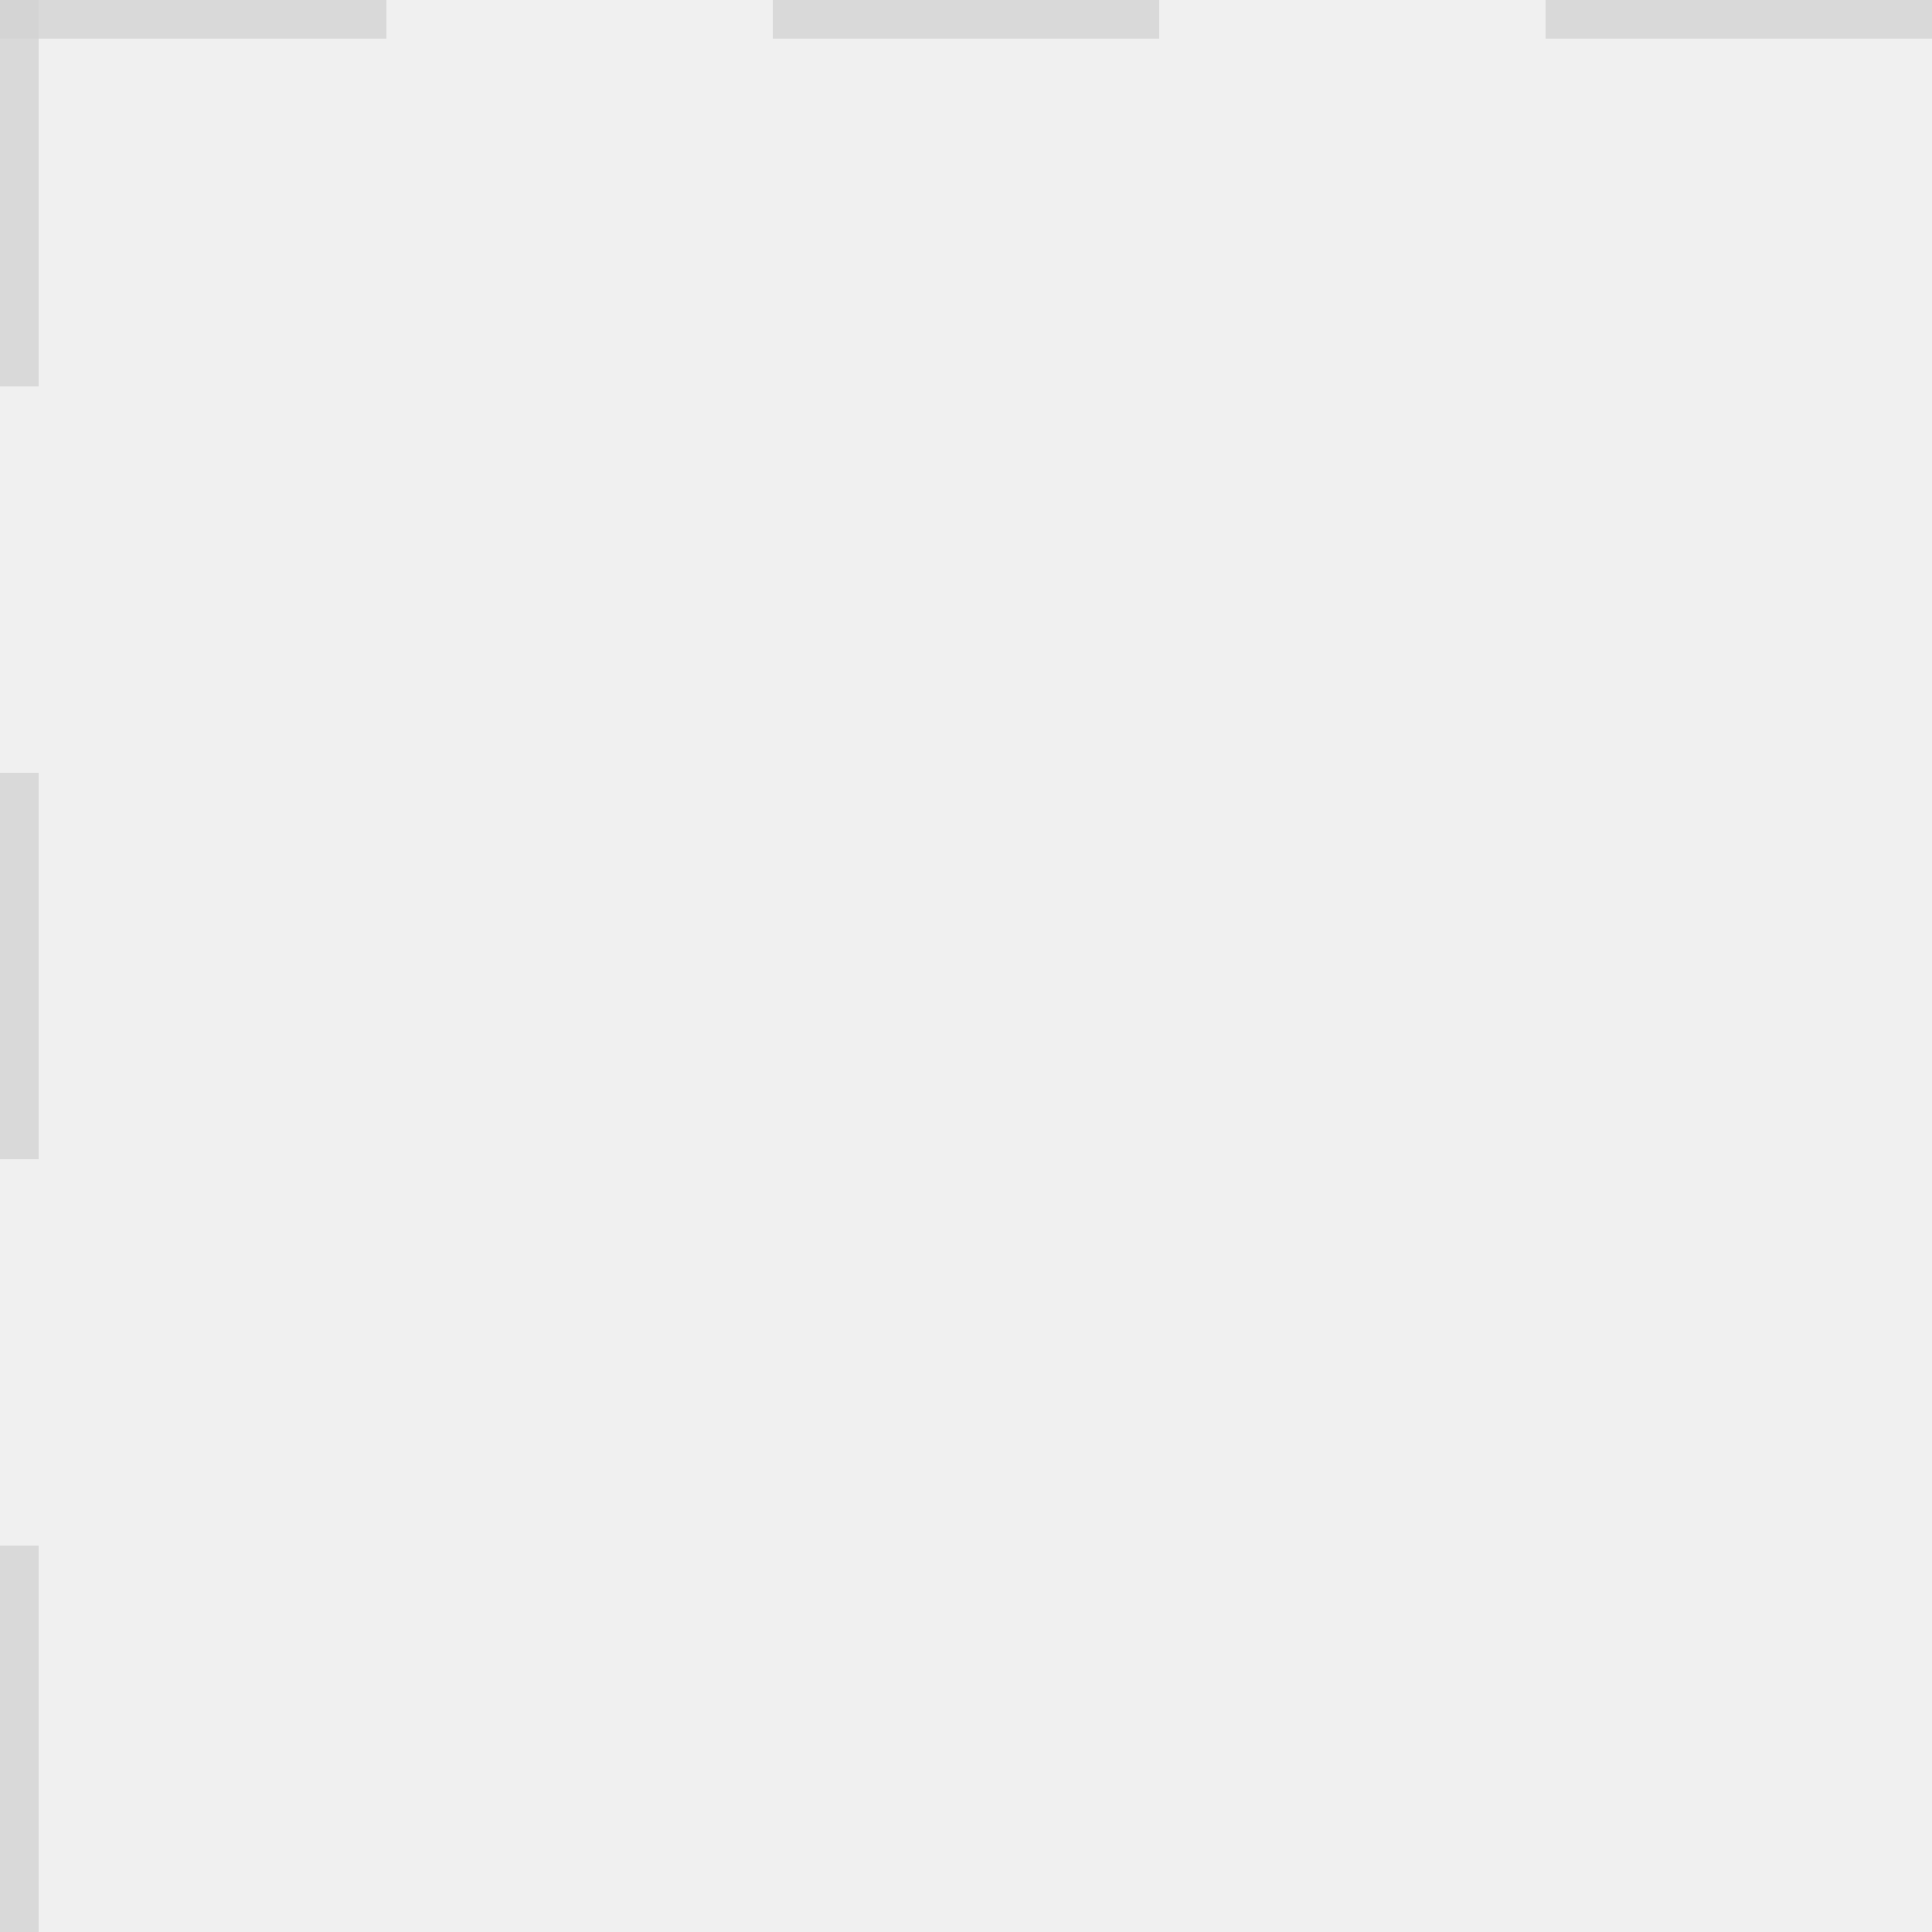
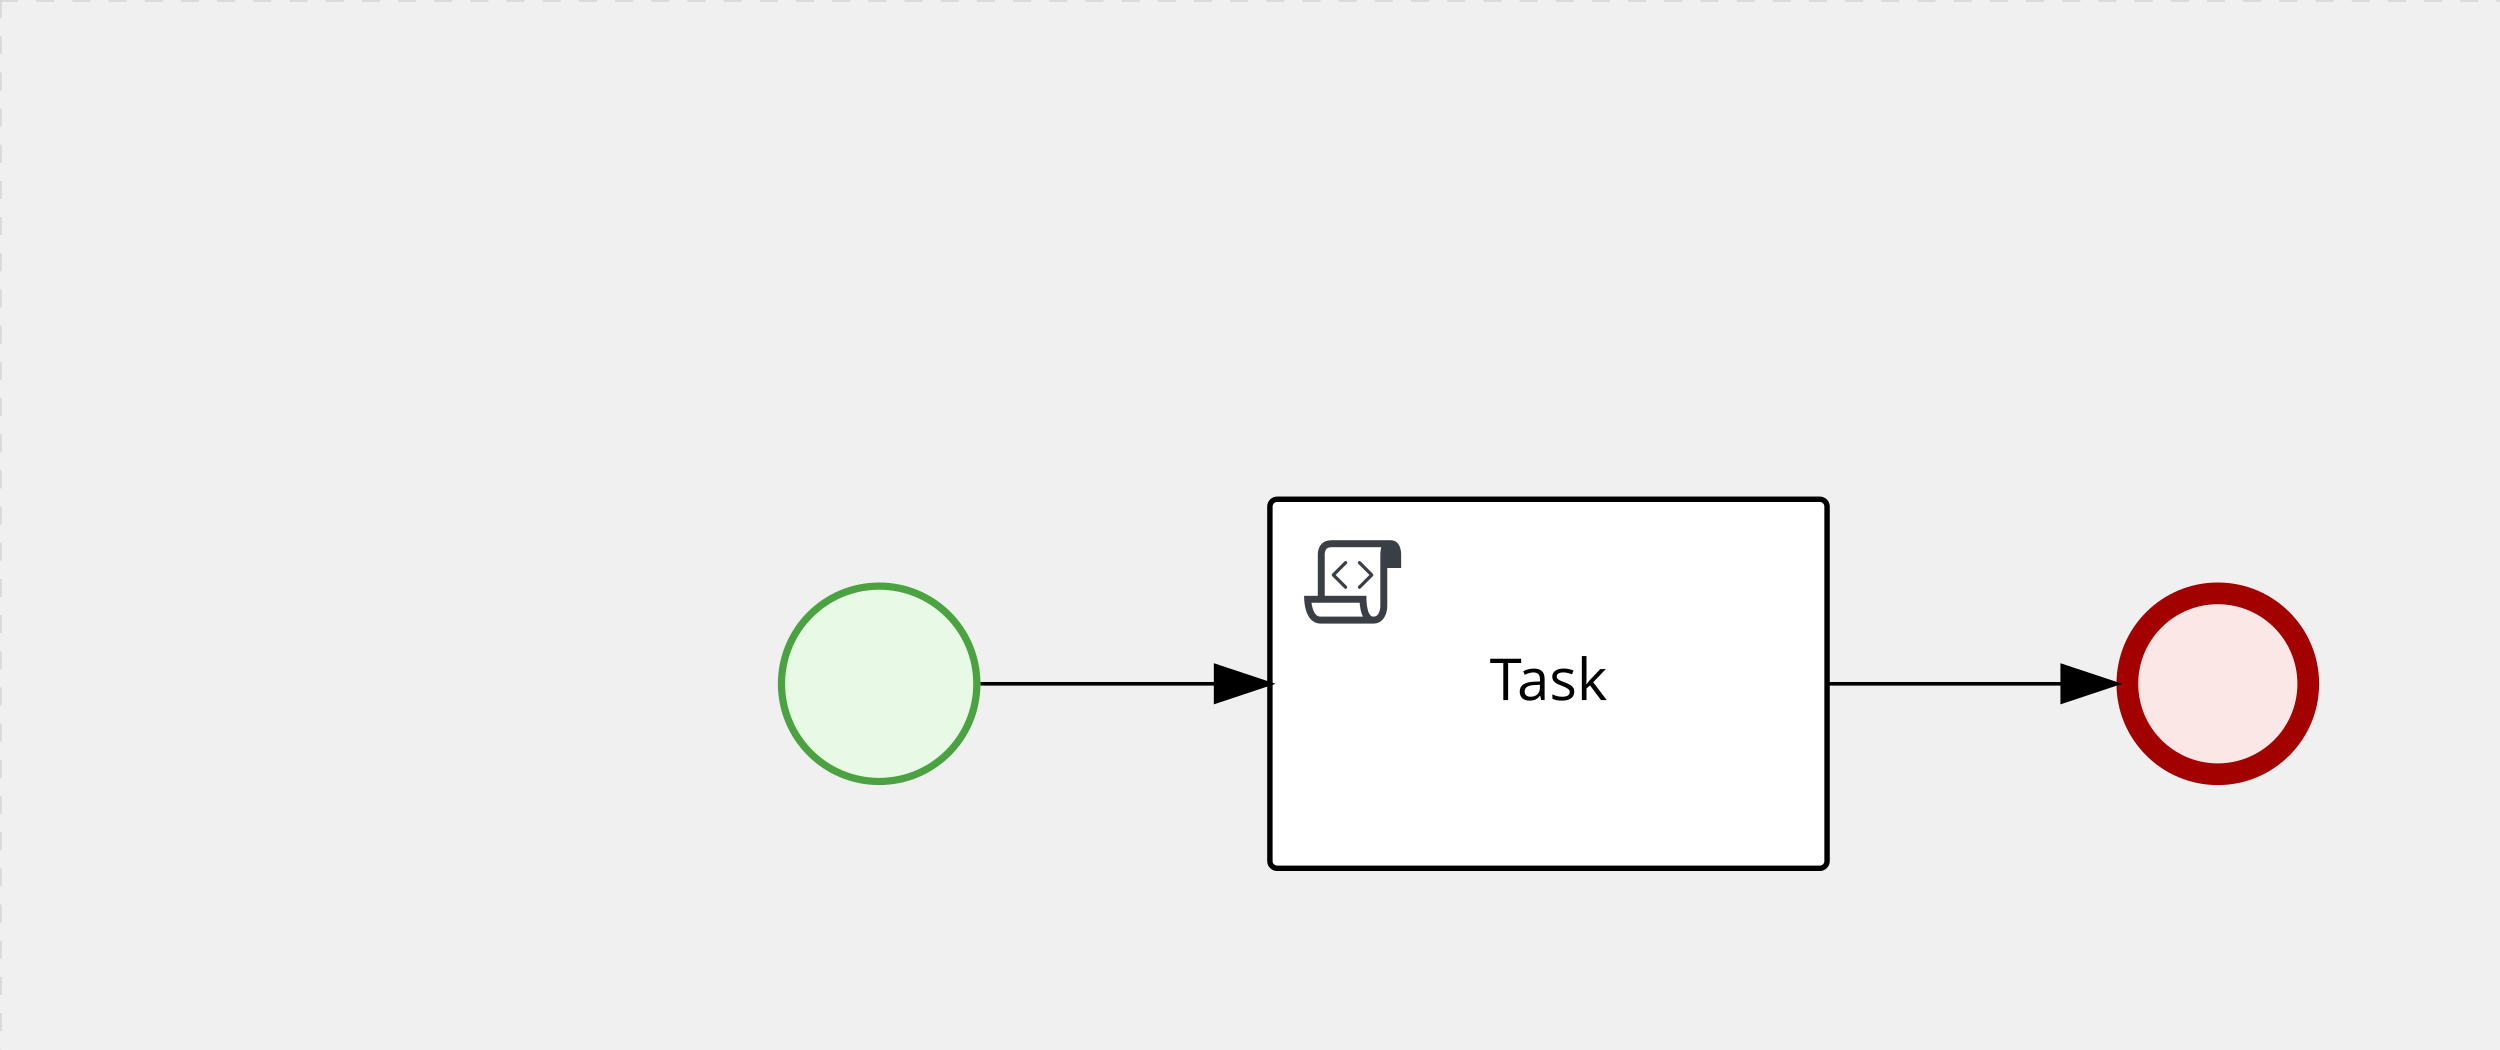
- <svg xmlns="http://www.w3.org/2000/svg" version="1.1" width="25" height="25" viewBox="0 0 25 25">
+ <svg xmlns="http://www.w3.org/2000/svg" version="1.1" width="691" height="290" viewBox="0 0 691 290">
  <defs />
  <g transform="matrix(1,0,0,1,0,0)">
    <g>
      <g>
        <g>
          <path fill="none" stroke="#d3d3d3" paint-order="fill stroke markers" d=" M 0 0 L 1200 0" stroke-miterlimit="10" stroke-opacity="0.8" stroke-dasharray="5" />
        </g>
        <g>
          <path fill="none" stroke="#d3d3d3" paint-order="fill stroke markers" d=" M 0 0 L 0 800" stroke-miterlimit="10" stroke-opacity="0.8" stroke-dasharray="5" />
        </g>
      </g>
+       <g id="_EBD32105-72D1-4E6E-A823-C0B1B10E2B30" bpmn2nodeid="_EBD32105-72D1-4E6E-A823-C0B1B10E2B30" transform="matrix(1,0,0,1,215,161)">
+         <g>
+           <path fill="none" stroke="none" />
+         </g>
+         <g transform="matrix(0.125,0,0,0.125,0,0)">
+           <g transform="matrix(1,0,0,1,0,0)">
+             <path fill="#e8fae6" stroke="none" id="_EBD32105-72D1-4E6E-A823-C0B1B10E2B30?shapeType=BACKGROUND" paint-order="stroke fill markers" d=" M 0 0 M 444 224 C 444 263.9 434.2 300.8 414.4 334.5 C 394.7 368.2 368 394.9 334.4 414.5 C 300.8 434.1 263.9 444 224 444 C 184.1 444 147.2 434.2 113.5 414.4 C 79.8 394.7 53.1 368 33.5 334.4 C 13.9 300.8 4 263.9 4 224 C 4 184.1 13.8 147.2 33.6 113.5 C 53.4 79.8 80.1 53.1 113.6 33.5 C 147.1 13.9 184.1 4 224 4 C 263.9 4 300.8 13.8 334.5 33.6 C 368.2 53.4 394.9 80.1 414.5 113.6 C 434.1 147.1 444 184.1 444 224 Z" />
+           </g>
+           <g>
+             <g transform="matrix(1,0,0,1,0,0)">
+               <g transform="matrix(1,0,0,1,0,0)">
+                 <path fill="rgb(74,162,65)" stroke="none" id="_EBD32105-72D1-4E6E-A823-C0B1B10E2B30?shapeType=BORDER&amp;renderType=FILL" paint-order="stroke fill markers" d=" M 0 0 M 224 0 C 100.3 0 0 100.3 0 224 C 0 347.7 100.3 448 224 448 C 347.7 448 448 347.7 448 224 C 448 100.3 347.7 0 224 0 Z M 0 0 M 224 432 C 109.1 432 16 338.9 16 224 C 16 109.1 109.1 16 224 16 C 338.9 16 432 109.1 432 224 C 432 338.9 338.9 432 224 432 Z" />
+               </g>
+             </g>
+           </g>
+         </g>
+         <g transform="matrix(1,0,0,1,28,61)" />
+       </g>
+       <g transform="matrix(1,0,0,1,215,161)" />
+       <g id="_F79EA075-0E82-4526-9A7C-DAFD4A1CD0CE" bpmn2nodeid="_F79EA075-0E82-4526-9A7C-DAFD4A1CD0CE" transform="matrix(1,0,0,1,585,161)">
+         <g>
+           <path fill="none" stroke="none" />
+         </g>
+         <g transform="matrix(0.125,0,0,0.125,0,0)">
+           <g transform="matrix(1,0,0,1,0,0)">
+             <path fill="#fce7e7" stroke="none" id="_F79EA075-0E82-4526-9A7C-DAFD4A1CD0CE?shapeType=BACKGROUND" paint-order="stroke fill markers" d=" M 0 0 M 444 224 C 444 263.9 434.2 300.8 414.4 334.5 C 394.7 368.2 368 394.9 334.4 414.5 C 300.8 434.1 263.9 444 224 444 C 184.1 444 147.2 434.2 113.5 414.4 C 79.8 394.7 53.1 368 33.5 334.4 C 13.9 300.8 4 263.9 4 224 C 4 184.1 13.8 147.2 33.6 113.5 C 53.4 79.8 80.1 53.1 113.6 33.5 C 147.1 13.9 184.1 4 224 4 C 263.9 4 300.8 13.8 334.5 33.6 C 368.2 53.4 394.9 80.1 414.5 113.6 C 434.1 147.1 444 184.1 444 224 Z" />
+           </g>
+           <g>
+             <g transform="matrix(1,0,0,1,0,0)">
+               <g transform="matrix(1,0,0,1,0,0)">
+                 <path fill="rgb(163,0,0)" stroke="none" id="_F79EA075-0E82-4526-9A7C-DAFD4A1CD0CE?shapeType=BORDER&amp;renderType=FILL" paint-order="stroke fill markers" d=" M 0 0 M 224 0 C 100.3 0 0 100.3 0 224 C 0 347.7 100.3 448 224 448 C 347.7 448 448 347.7 448 224 C 448 100.3 347.7 0 224 0 Z M 0 0 M 224 400 C 126.8 400 48 321.2 48 224 C 48 126.8 126.8 48 224 48 C 321.2 48 400 126.8 400 224 C 400 321.2 321.2 400 224 400 Z" />
+               </g>
+             </g>
+           </g>
+         </g>
+         <g transform="matrix(1,0,0,1,28,61)" />
+       </g>
+       <g transform="matrix(1,0,0,1,585,161)" />
+       <g id="_2A86A7B9-A7CA-4836-9B2C-65659EC8ED44" bpmn2nodeid="_2A86A7B9-A7CA-4836-9B2C-65659EC8ED44" transform="matrix(1,0,0,1,351,138)">
+         <g>
+           <path fill="none" stroke="none" />
+         </g>
+         <g transform="matrix(1,0,0,1,0,0)">
+           <path fill="#ffffff" stroke="none" id="_2A86A7B9-A7CA-4836-9B2C-65659EC8ED44?shapeType=BACKGROUND" paint-order="stroke fill markers" d=" M 2 0 L 152 0 L 152 0 A 2 2 0 0 1 154 2 L 154 100 L 154 100 A 2 2 0 0 1 152 102 L 2 102 L 2 102 A 2 2 0 0 1 0 100 L 0 2 L 0 2 A 2 2 0 0 1 2 0 Z" />
+         </g>
+         <g transform="matrix(1,0,0,1,0,0)">
+           <path fill="none" stroke="rgb(0,0,0)" id="_2A86A7B9-A7CA-4836-9B2C-65659EC8ED44?shapeType=BORDER&amp;renderType=STROKE" paint-order="fill stroke markers" d=" M 2 0 L 152 0 L 152 0 A 2 2 0 0 1 154 2 L 154 100 L 154 100 A 2 2 0 0 1 152 102 L 2 102 L 2 102 A 2 2 0 0 1 0 100 L 0 2 L 0 2 A 2 2 0 0 1 2 0 Z" stroke-miterlimit="10" stroke-width="1.5" stroke-dasharray="" />
+         </g>
+         <g>
+           <g transform="matrix(0.06,0,0,0.06,9.4,9.4)">
+             <g transform="matrix(1,0,0,1,0,0)">
+               <path fill="#393f44" stroke="none" id="_2A86A7B9-A7CA-4836-9B2C-65659EC8ED44undefined" paint-order="stroke fill markers" d=" M 0 0 M 197.3 130.2 C 194.4 127.3 189.6 127.3 186.7 130.2 L 130.2 186.7 C 127.3 189.6 127.3 194.4 130.2 197.3 L 186.7 253.8 C 188.1 255.3 190.1 256 192 256 C 193.9 256 195.9 255.3 197.3 253.7 C 200.2 250.8 200.2 246 197.3 243.1 L 146.2 192 L 197.3 140.8 C 200.2 137.9 200.2 133.1 197.3 130.2 Z" />
+             </g>
+             <g transform="matrix(1,0,0,1,0,0)">
+               <path fill="#393f44" stroke="none" id="_2A86A7B9-A7CA-4836-9B2C-65659EC8ED44undefined" paint-order="stroke fill markers" d=" M 0 0 M 261.3 130.2 C 258.4 127.3 253.6 127.3 250.7 130.2 C 247.8 133.1 247.8 137.9 250.7 140.8 L 301.8 191.9 L 250.7 243 C 247.8 245.9 247.8 250.7 250.7 253.6 C 252.1 255.3 254.1 256 256 256 C 257.9 256 259.9 255.3 261.3 253.8 L 317.8 197.3 C 320.7 194.4 320.7 189.6 317.8 186.7 L 261.3 130.2 Z" />
+             </g>
+             <g transform="matrix(1,0,0,1,0,0)">
+               <path fill="#393f44" stroke="none" id="_2A86A7B9-A7CA-4836-9B2C-65659EC8ED44undefined" paint-order="stroke fill markers" d=" M 0 0 M 400 32 C 400 32 152.8 32 128 32 C 62 32 64 96 64 96 L 64 288 L 1 288 C 1 288 -4 416 78 416 L 320 416 C 368 416 384 368 384 336 C 384 314.2 384 224.4 384 160 L 448 160 L 448 96 C 448 96 449 32 400 32 Z M 0 0 M 78 383.9 C 68.5 383.9 61.6 381.1 55.5 374.9 C 43.4 362.4 37.5 339.6 34.9 320 L 256.9 320 C 257.1 322.7 257.3 325.4 257.6 328.2 C 260 351.6 264.7 370.1 271.9 383.9 L 78 383.9 L 78 383.9 Z M 0 0 M 352 336 C 352 345.9 349.6 360.3 342.9 371 C 337.2 380.1 330.4 384 320 384 C 285 384 288 288 288 288 L 96 288 L 96 96 L 96 95.9 L 96 95.1 C 96 90.6 97.6 78.3 104.7 71.2 C 106.5 69.4 111.9 64 128 64 L 356.5 64 C 354.4 72.8 352.8 81.8 352.2 89.9 C 352.2 90.5 352.1 91.1 352.1 91.7 C 352.1 92 352.1 92.3 352.1 92.6 C 352 94.8 352 96 352 96 L 352 160 L 352 336 Z" />
+             </g>
+           </g>
+         </g>
+         <g transform="matrix(1,0,0,1,60.75,43.5)">
+           <text fill="#000000" stroke="none" font-family="Open Sans" font-size="12pt" font-style="normal" font-weight="normal" text-decoration="normal" x="16.25" y="12" text-anchor="middle" dominant-baseline="alphabetic">Task</text>
+         </g>
+       </g>
+       <g id="_ECD9C095-A06C-463A-99EA-BDEBDBBA6709" bpmn2nodeid="_ECD9C095-A06C-463A-99EA-BDEBDBBA6709">
+         <g>
+           <path fill="none" stroke="#000000" paint-order="fill stroke markers" d=" M 271 189 L 336 189" stroke-miterlimit="10" stroke-dasharray="" />
+         </g>
+         <g transform="matrix(1,0,0,1,271,189)" />
+         <g transform="matrix(6.123233995736766e-17,1,-1,6.123233995736766e-17,351,184)">
+           <path fill="#000000" stroke="#000000" paint-order="fill stroke markers" d=" M 10 15 L 0 15 L 5 0 Z" stroke-miterlimit="10" stroke-dasharray="" />
+         </g>
+         <g transform="matrix(1,0,0,1,271,179)" />
+       </g>
+       <g id="_A4E5AE98-51A5-44E2-AAC7-52DB6060364C" bpmn2nodeid="_A4E5AE98-51A5-44E2-AAC7-52DB6060364C">
+         <g>
+           <path fill="none" stroke="#000000" paint-order="fill stroke markers" d=" M 505 189 L 570 189" stroke-miterlimit="10" stroke-dasharray="" />
+         </g>
+         <g transform="matrix(1,0,0,1,505,189)" />
+         <g transform="matrix(6.123233995736766e-17,1,-1,6.123233995736766e-17,585,184)">
+           <path fill="#000000" stroke="#000000" paint-order="fill stroke markers" d=" M 10 15 L 0 15 L 5 0 Z" stroke-miterlimit="10" stroke-dasharray="" />
+         </g>
+         <g transform="matrix(1,0,0,1,505,179)" />
+       </g>
+       <g transform="matrix(1,0,0,1,351,138)" />
    </g>
  </g>
</svg>
